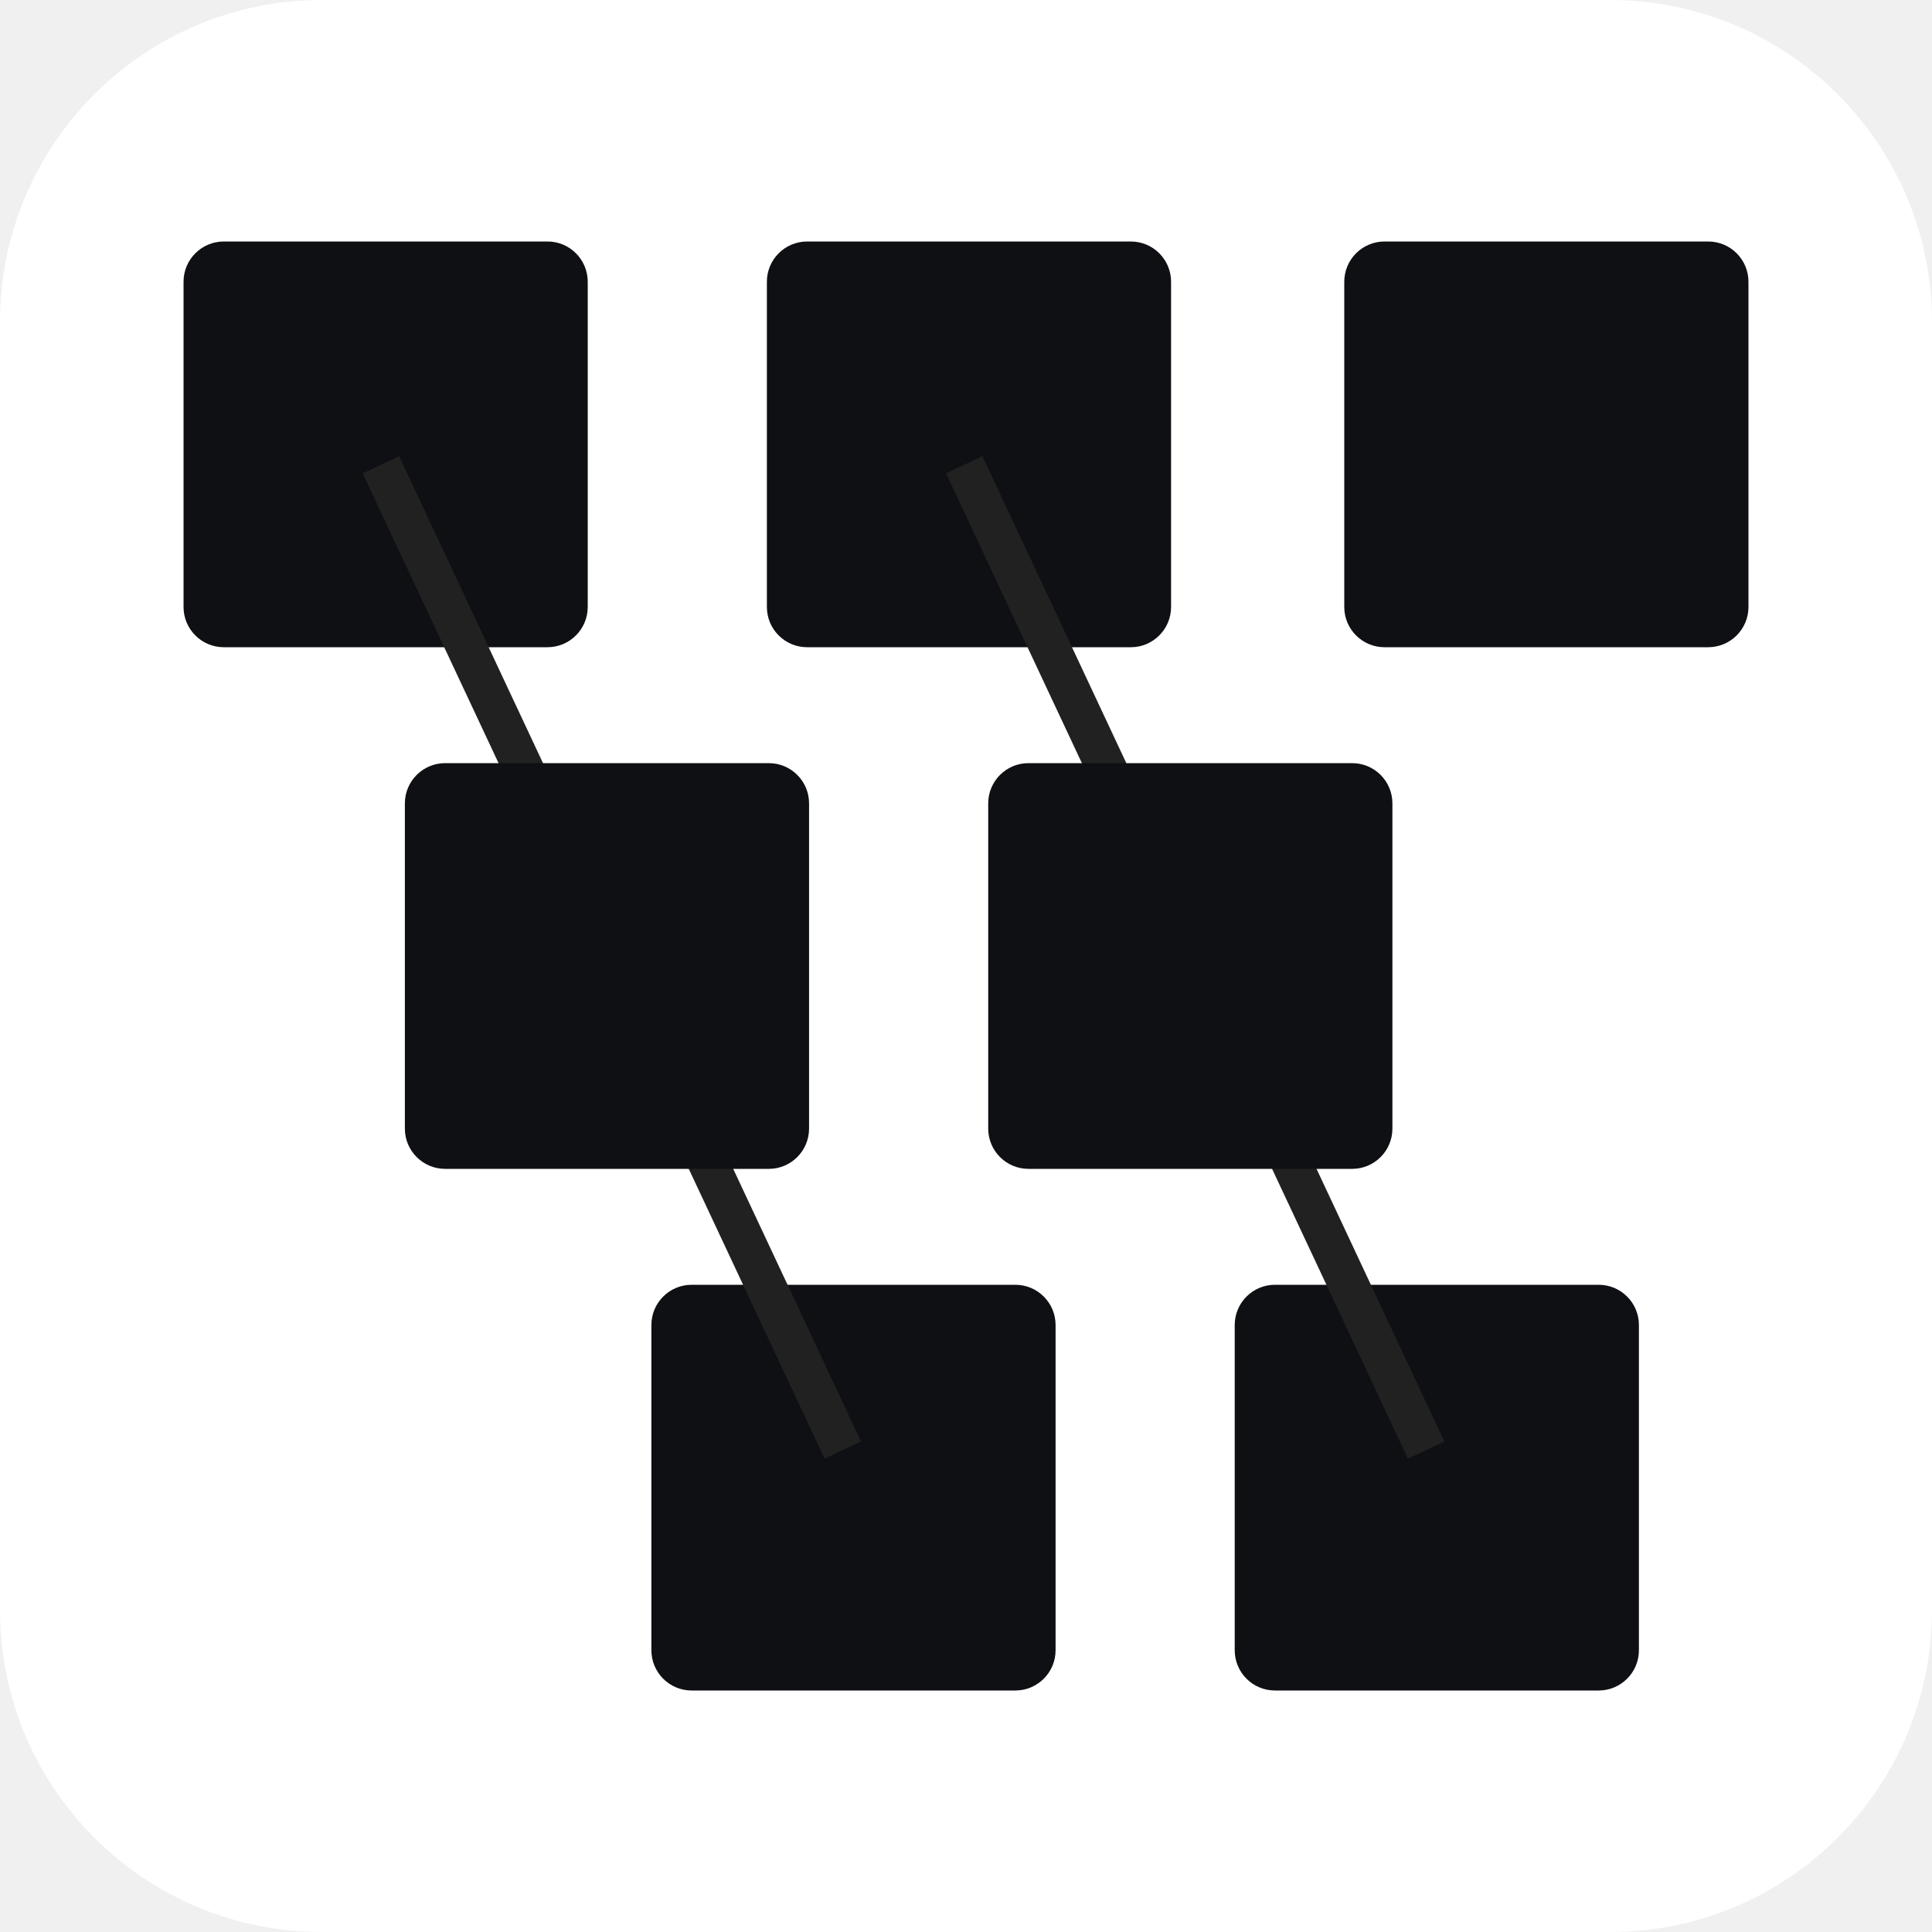
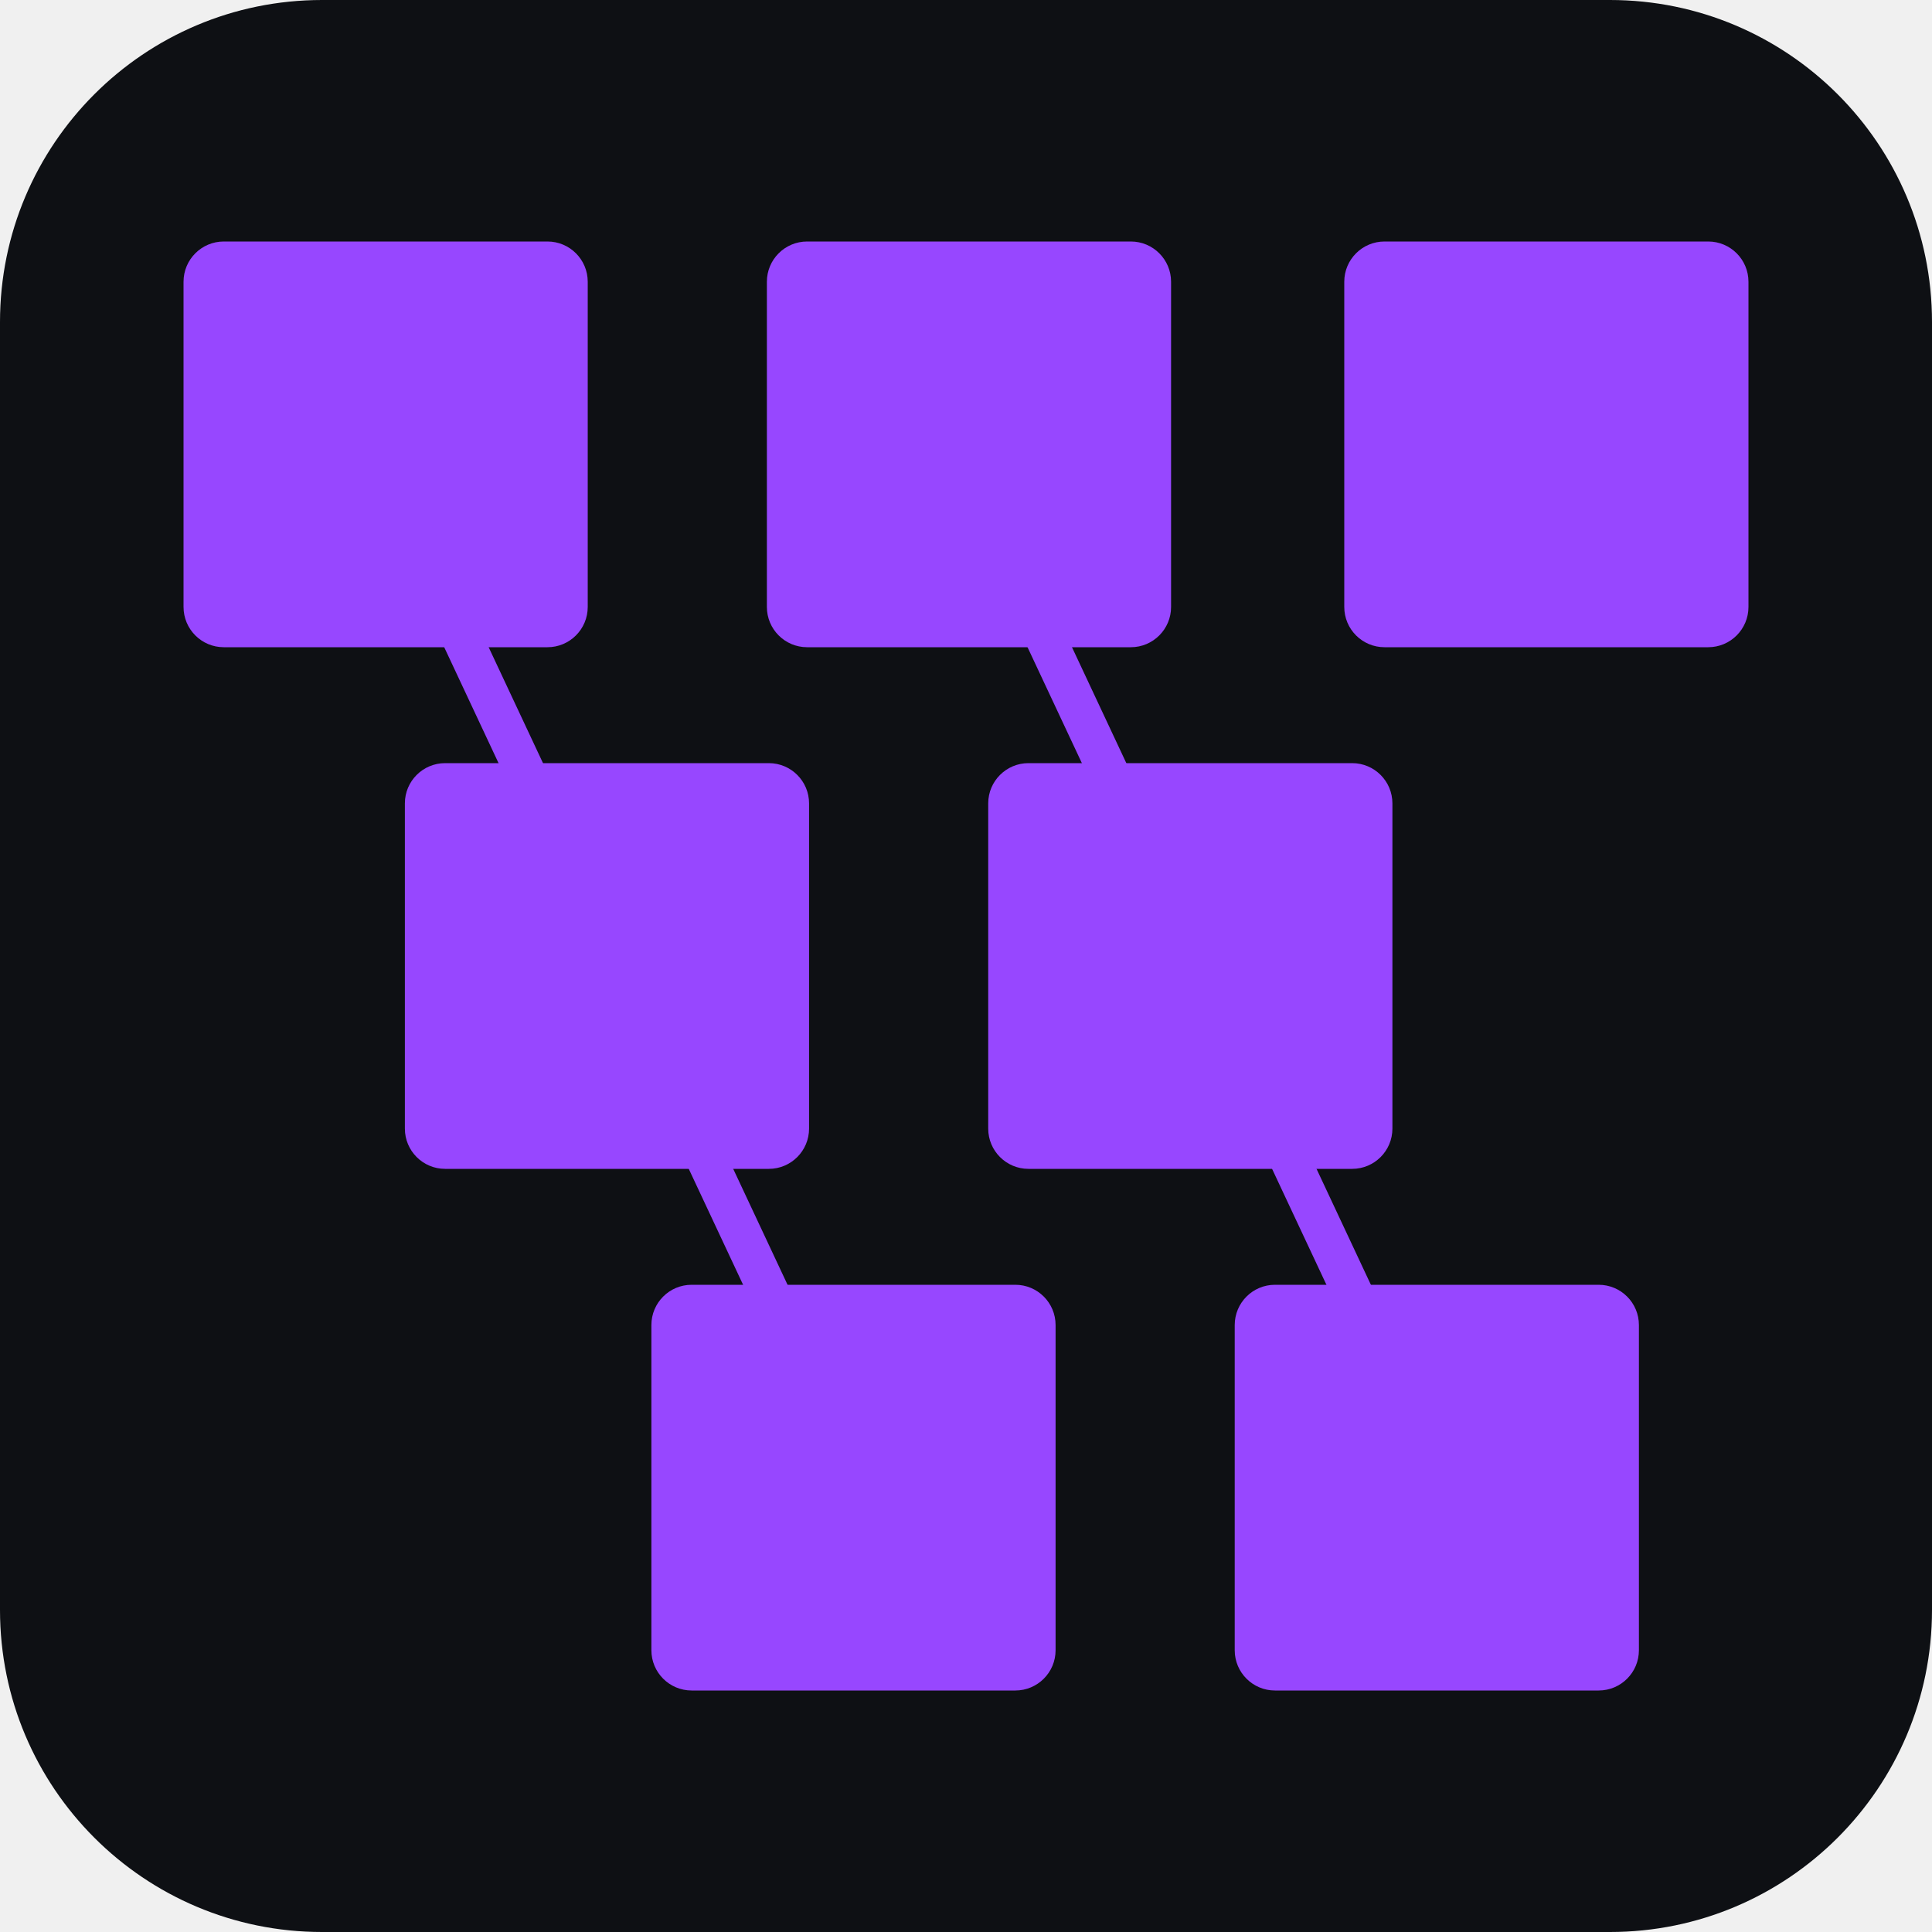
<svg xmlns="http://www.w3.org/2000/svg" width="48" height="48" viewBox="0 0 48 48" fill="none">
-   <rect width="48" height="48" rx="8" fill="white" />
-   <rect x="4.56" y="6" width="10.042" height="10.08" rx="1" fill="#0E1014" />
-   <rect x="19.053" y="6" width="10.042" height="10.08" rx="1" fill="#0E1014" />
-   <rect width="10.042" height="10.08" rx="1" transform="matrix(1 0 0 -1 16.1836 42)" fill="#0E1014" />
-   <rect width="10.042" height="10.08" rx="1" transform="matrix(1 0 0 -1 30.6763 42)" fill="#0E1014" />
-   <line y1="-0.5" x2="27.037" y2="-0.5" transform="matrix(0.424476 0.905439 -0.904195 0.427121 9.01096 11.76)" stroke="#212121" />
-   <line y1="-0.5" x2="27.037" y2="-0.5" transform="matrix(0.424476 0.905439 -0.904195 0.427121 23.5036 11.76)" stroke="#212121" />
-   <rect x="10.059" y="18.96" width="10.042" height="10.08" rx="1" fill="#0E1014" />
-   <rect x="24.552" y="18.96" width="10.042" height="10.08" rx="1" fill="#0E1014" />
-   <rect x="33.398" y="6" width="10.042" height="10.08" rx="1" fill="#0E1014" />
+   <rect width="48" height="48" rx="8" fill="#0E1014" />
+   <rect x="4.56" y="6" width="10.042" height="10.08" rx="1" fill="#9747FF" />
+   <rect x="19.053" y="6" width="10.042" height="10.08" rx="1" fill="#9747FF" />
+   <rect width="10.042" height="10.08" rx="1" transform="matrix(1 0 0 -1 16.1836 42)" fill="#9747FF" />
+   <rect width="10.042" height="10.08" rx="1" transform="matrix(1 0 0 -1 30.6763 42)" fill="#9747FF" />
+   <line y1="-0.5" x2="27.037" y2="-0.5" transform="matrix(0.424476 0.905439 -0.904195 0.427121 9.01096 11.76)" stroke="#9747FF" />
+   <line y1="-0.5" x2="27.037" y2="-0.5" transform="matrix(0.424476 0.905439 -0.904195 0.427121 23.5036 11.76)" stroke="#9747FF" />
+   <rect x="10.059" y="18.96" width="10.042" height="10.08" rx="1" fill="#9747FF" />
+   <rect x="24.552" y="18.96" width="10.042" height="10.08" rx="1" fill="#9747FF" />
+   <rect x="33.398" y="6" width="10.042" height="10.08" rx="1" fill="#9747FF" />
</svg>
